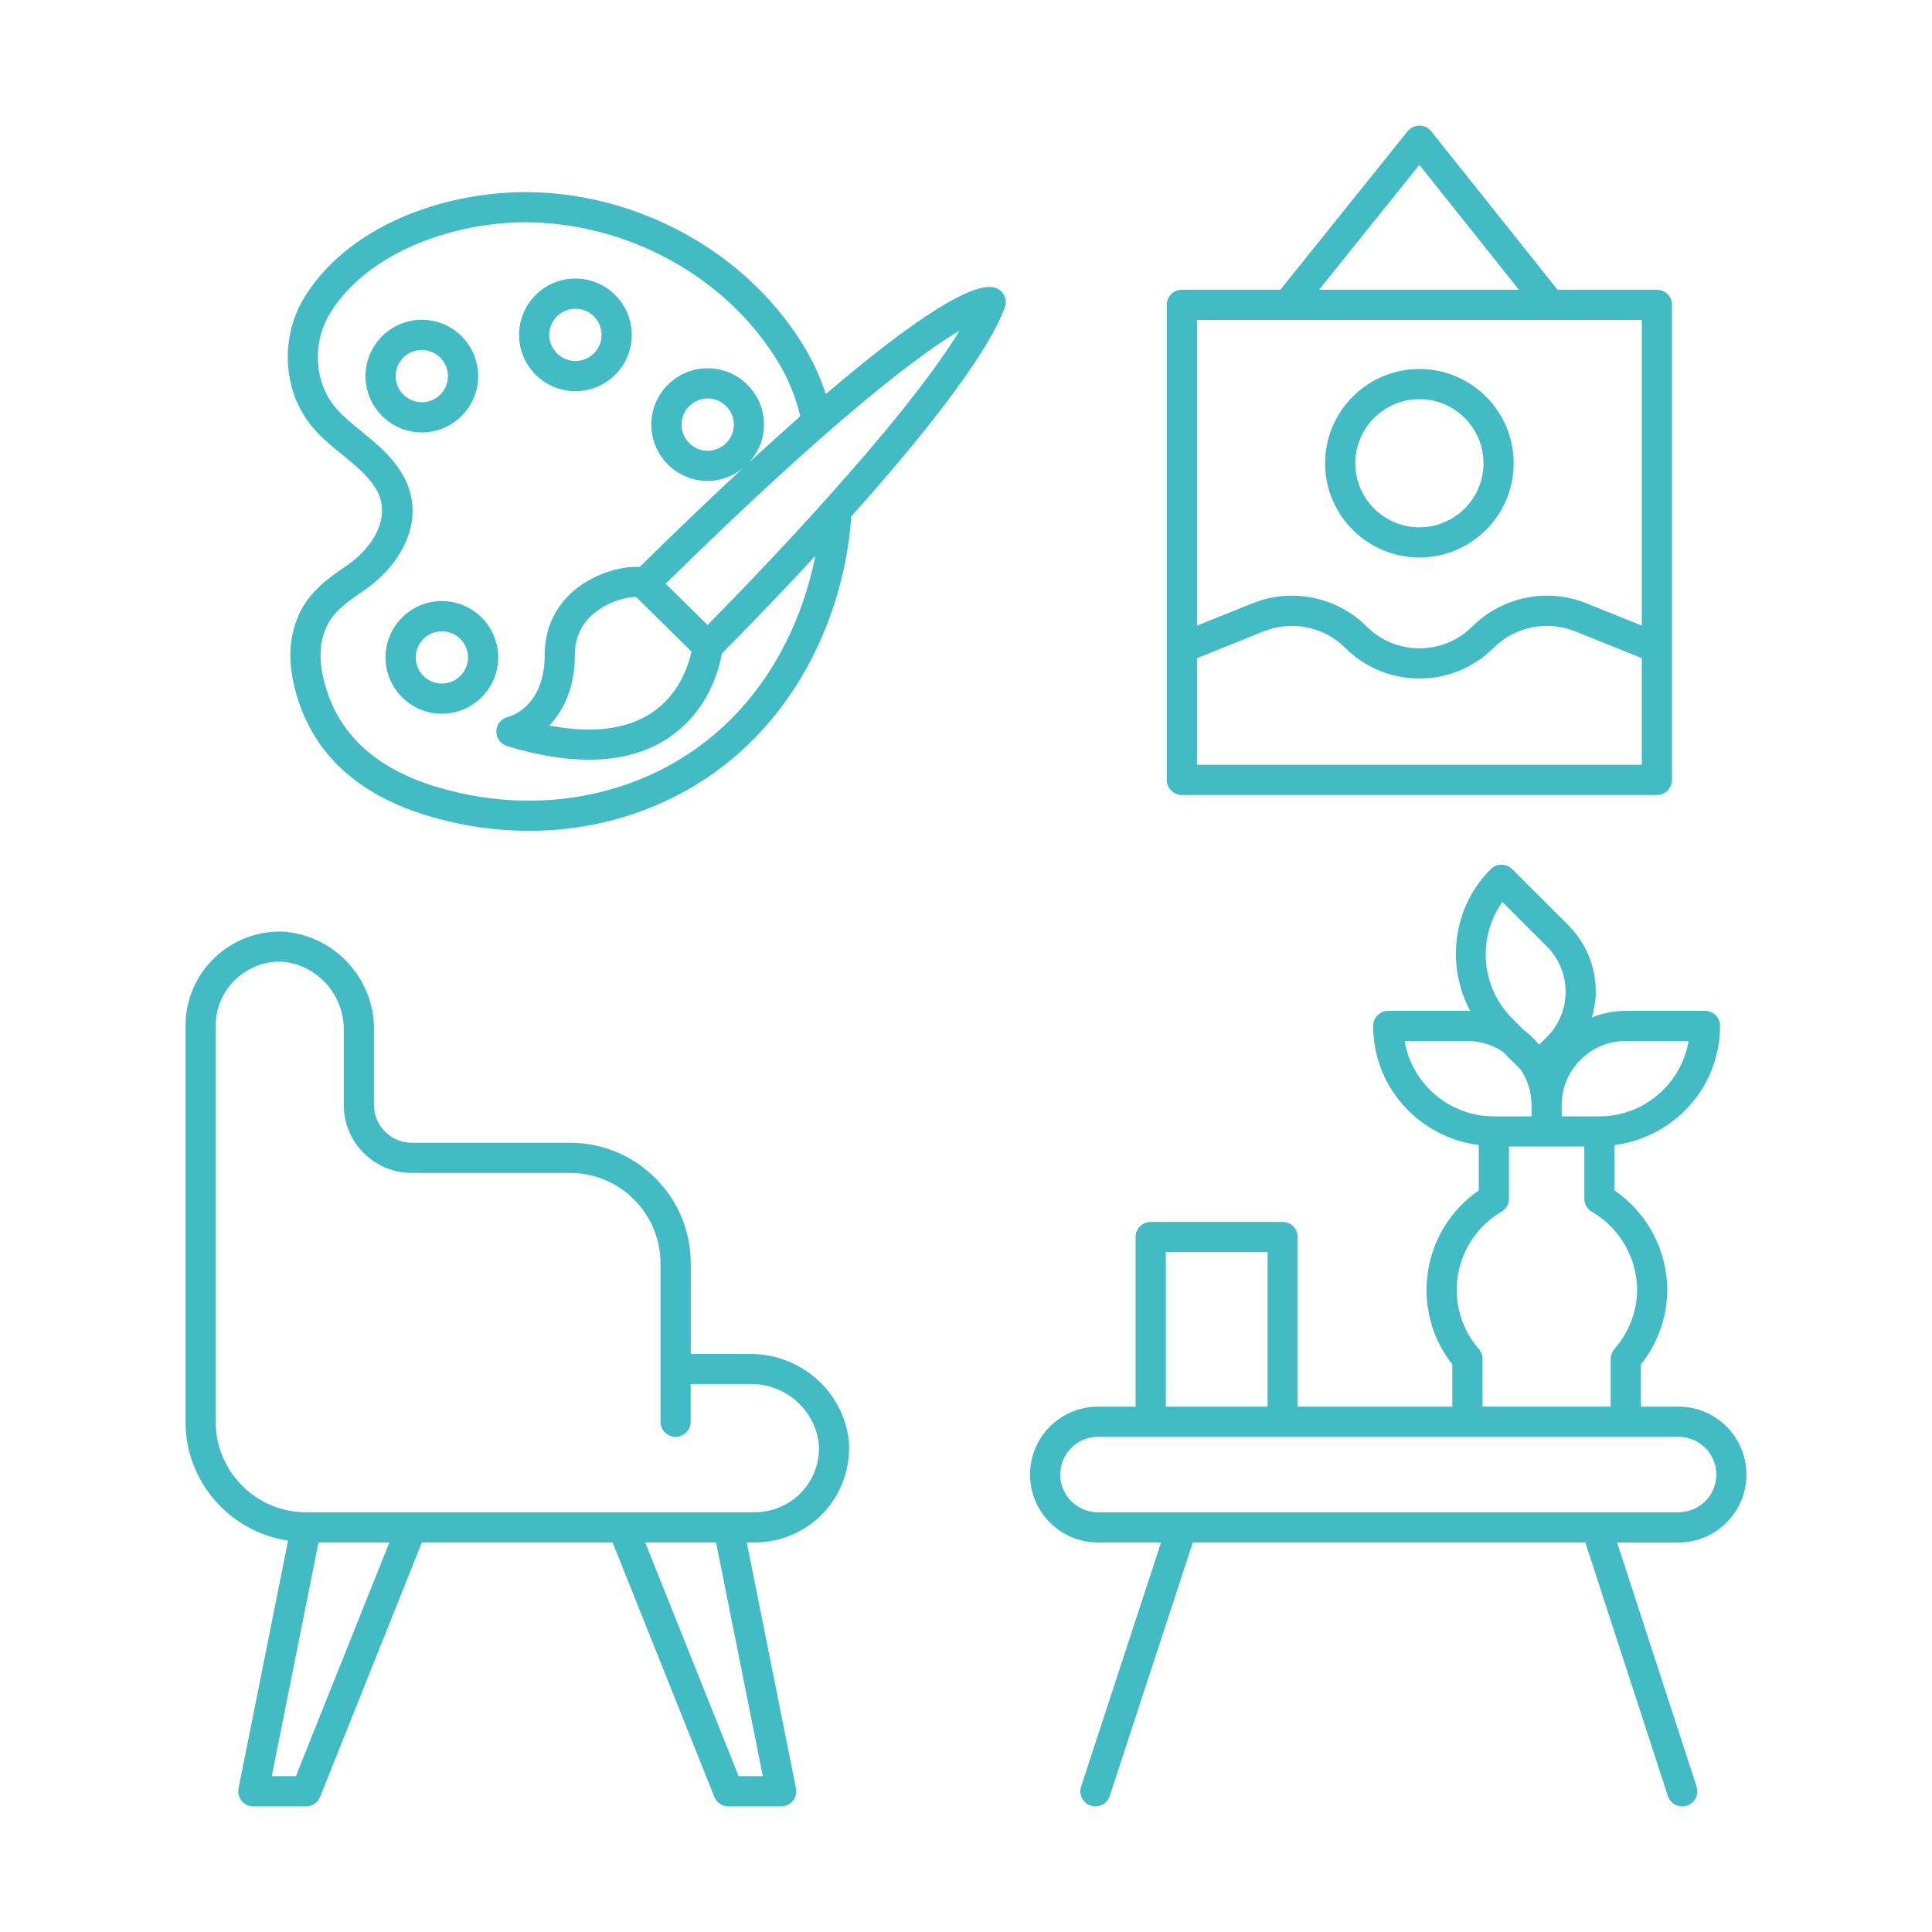
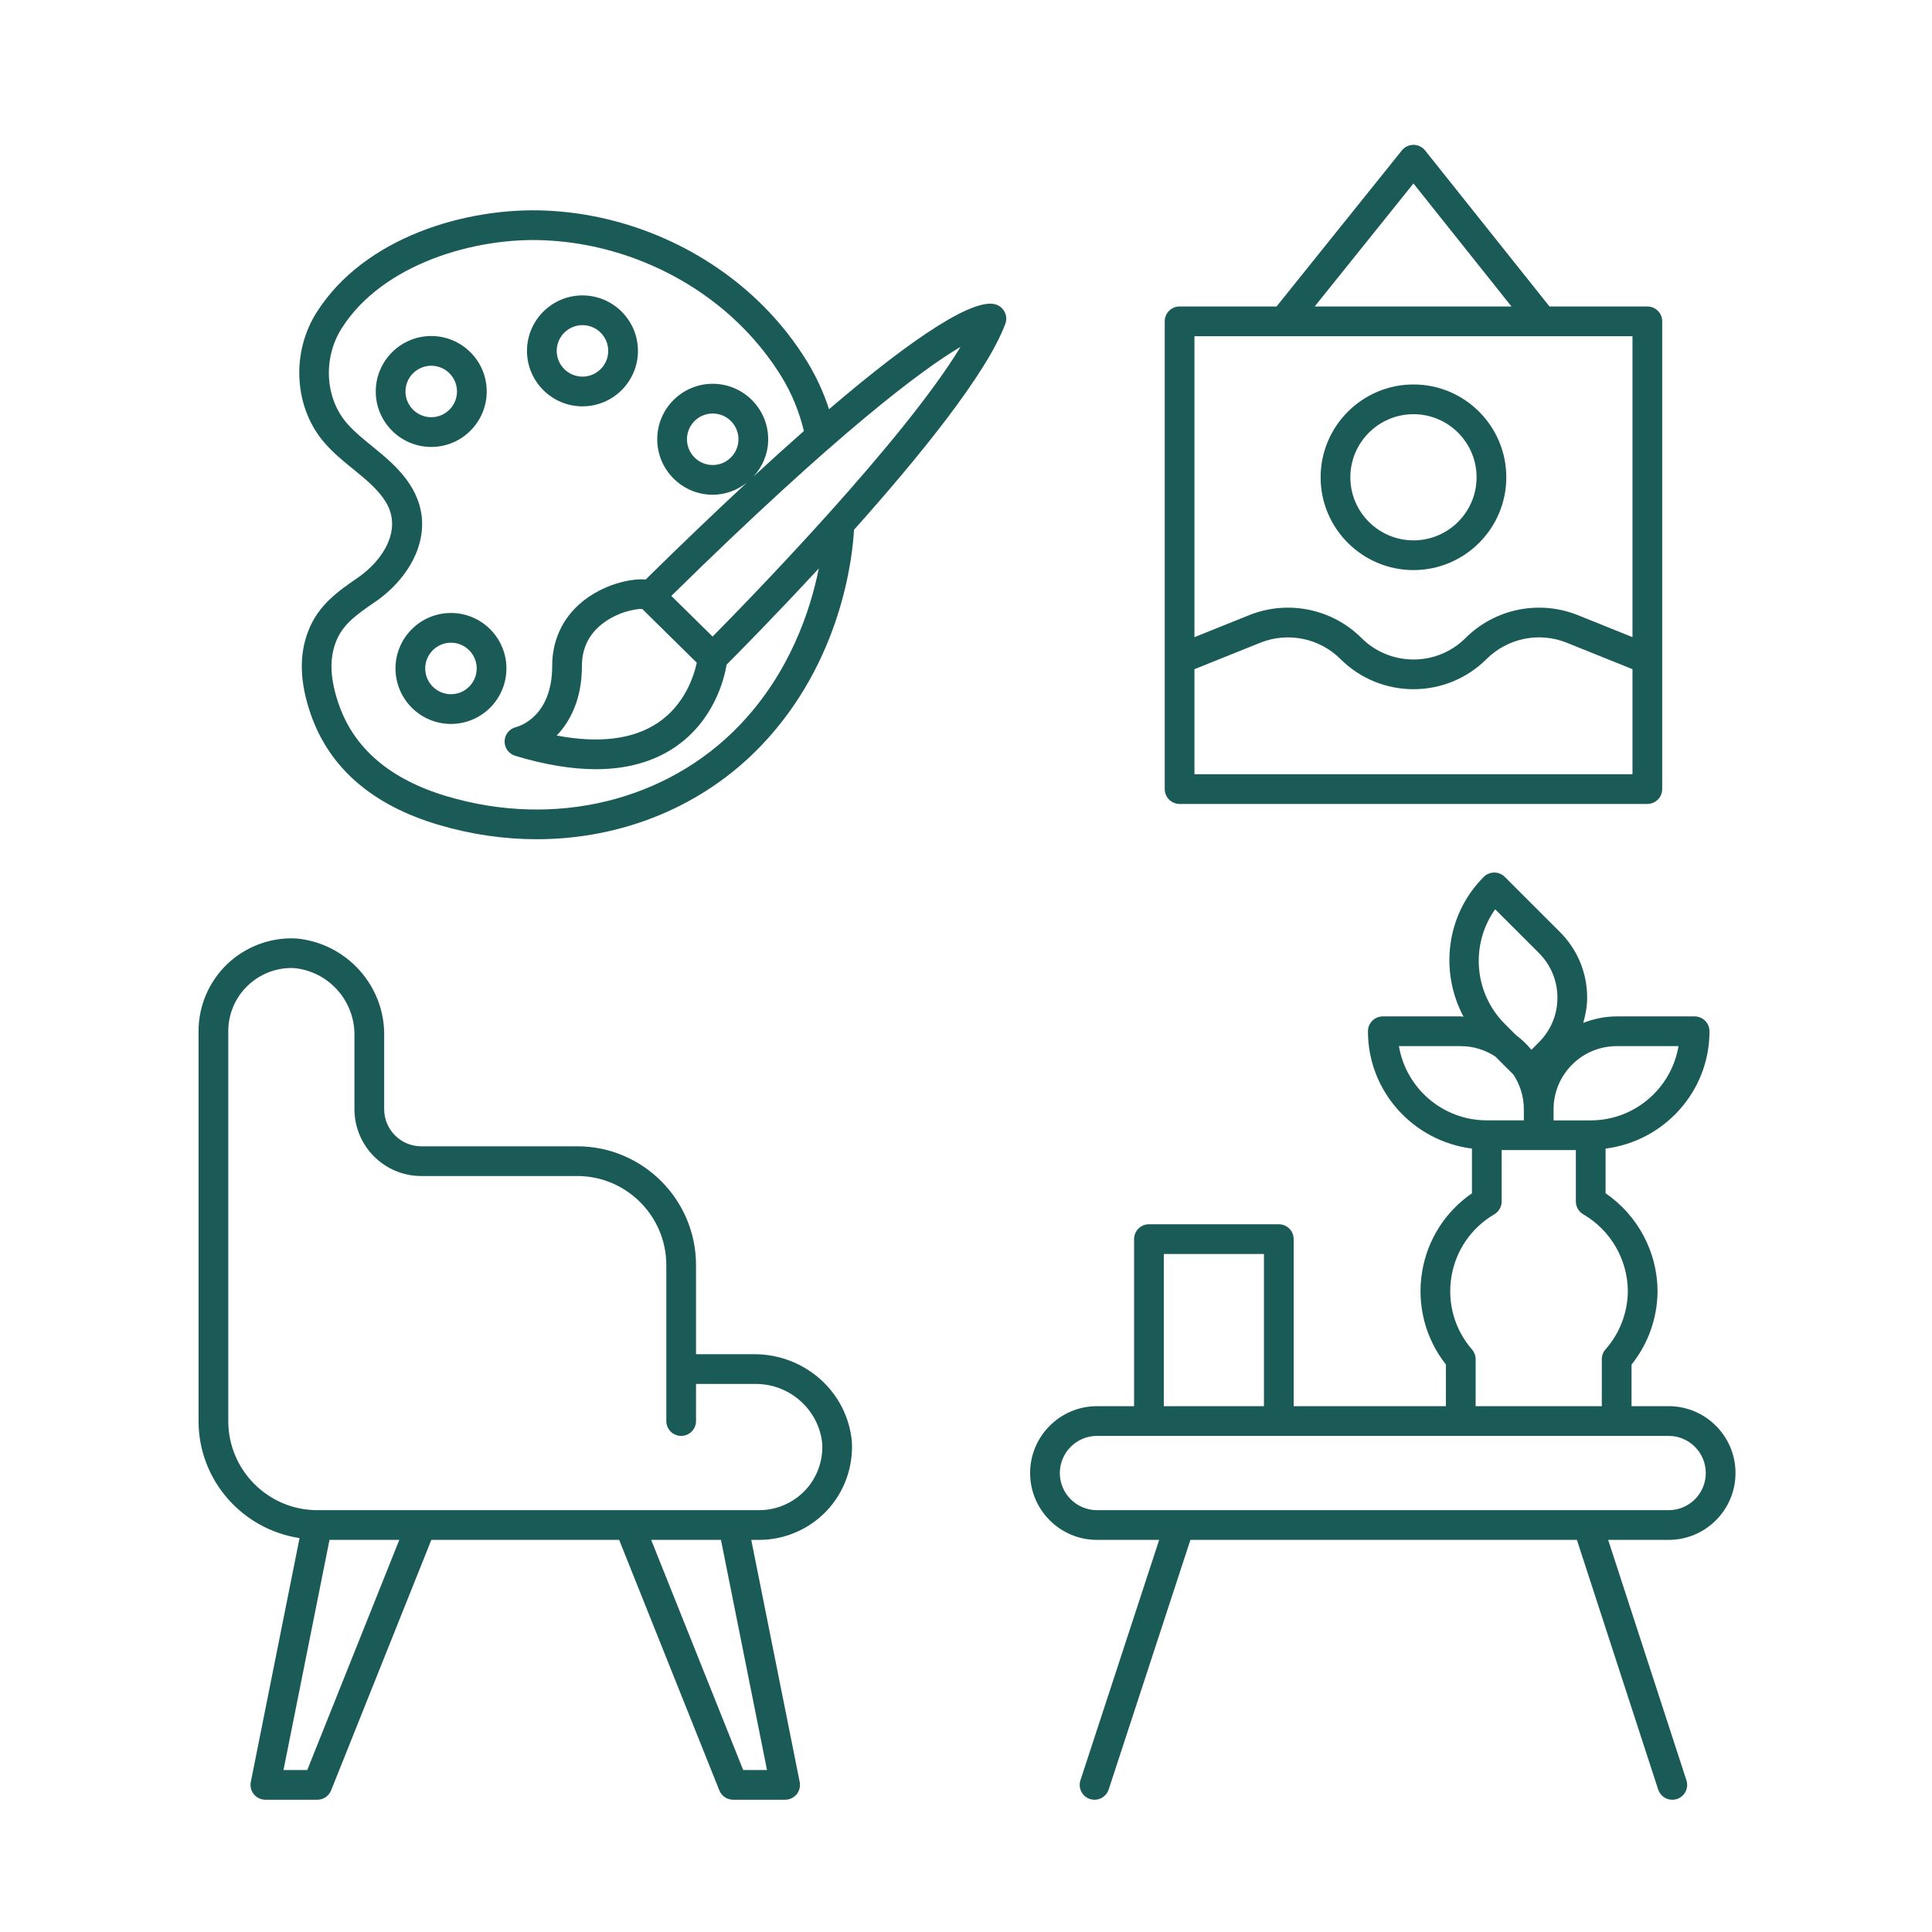
- <svg xmlns="http://www.w3.org/2000/svg" version="1.1" id="Layer_1" x="0px" y="0px" viewBox="0 0 64 64" style="enable-background:new 0 0 64 64;" xml:space="preserve">
-   <style type="text/css">
- 	.st0{fill:#43BBC4;}
- </style>
-   <path class="st0" d="M55.605,46.597h-1.249v-1.397c0.56-0.699,0.869-1.568,0.876-2.469c0-0.002,0-0.004,0-0.007  c-0.007-1.317-0.67-2.552-1.749-3.29v-1.503c1.965-0.249,3.496-1.914,3.496-3.946c0-0.276-0.224-0.5-0.5-0.5H53.856  c-0.397,0-0.774,0.082-1.124,0.218c0.077-0.274,0.131-0.556,0.131-0.849c0-0.835-0.325-1.62-0.915-2.21L50.092,28.79  c-0.195-0.195-0.512-0.195-0.707,0c-1.273,1.273-1.488,3.192-0.681,4.704c-0.032-0.001-0.061-0.009-0.093-0.009  h-2.623c-0.276,0-0.5,0.224-0.5,0.5c0,2.033,1.532,3.697,3.499,3.946v1.504c-0.894,0.615-1.5,1.563-1.677,2.644  c-0.184,1.114,0.107,2.239,0.8,3.118v1.4h-5.122v-5.62c0-0.276-0.224-0.5-0.5-0.5h-4.37  c-0.276,0-0.5,0.224-0.5,0.5v5.62h-1.248c-1.24,0-2.249,1.01-2.249,2.251c0,1.239,1.009,2.248,2.249,2.248h2.092  l-2.649,8.088c-0.086,0.262,0.057,0.545,0.319,0.631c0.052,0.017,0.104,0.024,0.156,0.024  c0.21,0,0.406-0.134,0.475-0.345l2.75-8.398h13.003l2.734,8.398c0.069,0.212,0.265,0.346,0.476,0.346  c0.051,0,0.103-0.008,0.155-0.024c0.263-0.086,0.406-0.368,0.321-0.63l-2.633-8.089h2.035  c1.24,0,2.249-1.009,2.249-2.248C57.855,47.606,56.845,46.597,55.605,46.597z M55.937,34.484  c-0.239,1.415-1.473,2.497-2.954,2.497h-1.25v-0.375c0-1.17,0.952-2.122,2.123-2.122H55.937z M50.092,33.736  c-1.048-1.049-1.156-2.687-0.324-3.856l1.472,1.471c0.401,0.401,0.623,0.935,0.623,1.503s-0.221,1.1-0.623,1.501  l-0.252,0.252c-0.158-0.187-0.333-0.357-0.529-0.503L50.092,33.736z M46.53,34.484h2.081  c0.432,0,0.833,0.131,1.168,0.353l0.602,0.602c0.222,0.335,0.353,0.736,0.353,1.167v0.375h-1.246  C48.004,36.981,46.769,35.899,46.53,34.484z M48.988,44.688c-0.585-0.673-0.837-1.565-0.691-2.448  c0.145-0.882,0.671-1.647,1.443-2.1c0.153-0.09,0.247-0.254,0.247-0.432v-1.728h1.246h1.25v1.728  c0,0.179,0.095,0.343,0.249,0.433c0.919,0.532,1.493,1.522,1.5,2.584c-0.006,0.724-0.273,1.419-0.75,1.96  c-0.081,0.091-0.126,0.209-0.126,0.331v1.58h-4.245v-1.58C49.111,44.897,49.067,44.779,48.988,44.688z   M38.62,41.477h3.37v5.12h-3.37V41.477z M55.605,50.096H36.372c-0.689,0-1.25-0.56-1.25-1.248  c0-0.69,0.56-1.251,1.25-1.251h1.748h4.37h6.122h5.245h1.749c0.689,0,1.25,0.561,1.25,1.251  C56.855,49.536,56.294,50.096,55.605,50.096z" />
-   <path class="st0" d="M24.856,44.849h-1.974v-2.997c0-2.204-1.793-3.997-3.997-3.997h-5.247  c-0.688,0-1.248-0.56-1.248-1.248v-2.465c0.029-1.683-1.26-3.122-2.956-3.279c-0.848-0.048-1.699,0.267-2.316,0.854  c-0.621,0.587-0.975,1.414-0.973,2.269v13.112c0,2,1.48,3.647,3.398,3.938l-1.641,8.205  c-0.029,0.146,0.009,0.299,0.103,0.415c0.095,0.115,0.237,0.183,0.387,0.183h1.748c0.205,0,0.388-0.124,0.464-0.315  l3.371-8.428h6.319l3.37,8.428c0.076,0.19,0.26,0.315,0.464,0.315h1.75c0.15,0,0.291-0.067,0.387-0.183  c0.095-0.116,0.133-0.269,0.103-0.415l-1.63-8.145h0.265c0.854,0,1.681-0.354,2.268-0.972  c0.59-0.621,0.901-1.466,0.853-2.337C27.97,46.113,26.546,44.855,24.856,44.849z M9.803,58.838H9.003l1.548-7.742  h2.348L9.803,58.838z M25.27,58.838h-0.801l-3.096-7.742h2.348L25.27,58.838z M26.548,49.435  c-0.399,0.42-0.961,0.661-1.543,0.661h-0.875h-3.496h-6.997h-3.497c-1.652,0-2.996-1.346-2.996-2.999V33.983  c-0.002-0.581,0.239-1.143,0.661-1.542c0.394-0.375,0.924-0.585,1.452-0.585c0.034,0,0.069,0.001,0.103,0.003  c1.158,0.107,2.049,1.103,2.028,2.273v2.474c0,1.239,1.008,2.248,2.248,2.248h5.247c1.653,0,2.997,1.345,2.997,2.997  v5.245c0,0.276,0.224,0.5,0.5,0.5s0.5-0.224,0.5-0.5v-1.248h1.982c0.012,0,0.023,0,0.035,0  c1.147,0,2.124,0.885,2.229,2.012C27.16,48.44,26.949,49.014,26.548,49.435z" />
-   <path class="st0" d="M54.888,9.599h-3.292l-4.185-5.249c-0.095-0.119-0.238-0.189-0.39-0.189c-0.001,0-0.001,0-0.001,0  c-0.151,0-0.295,0.068-0.39,0.186l-4.217,5.251h-3.262c-0.276,0-0.5,0.224-0.5,0.5v11.365v4.372  c0,0.276,0.224,0.5,0.5,0.5h15.736c0.276,0,0.5-0.224,0.5-0.5v-4.372V10.099C55.388,9.822,55.164,9.599,54.888,9.599z   M47.019,5.461l3.298,4.138h-6.621L47.019,5.461z M54.388,10.599v10.125l-1.858-0.747  c-1.294-0.511-2.769-0.206-3.755,0.773c-0.001,0-0.001,0.001-0.001,0.001c-0.966,0.968-2.539,0.966-3.507-0.001  c-0.987-0.981-2.46-1.284-3.757-0.772l-1.858,0.747V10.599H54.388z M54.388,25.336H39.651v-3.534l2.228-0.895  c0.924-0.363,1.977-0.147,2.681,0.552c1.356,1.357,3.563,1.356,4.919,0.001c0.704-0.699,1.757-0.918,2.68-0.554  l2.228,0.896V25.336z" />
-   <path class="st0" d="M47.02,18.468c1.722,0,3.123-1.4,3.123-3.122s-1.401-3.123-3.123-3.123  c-1.723,0-3.124,1.401-3.124,3.123S45.298,18.468,47.02,18.468z M47.02,13.223c1.17,0,2.123,0.952,2.123,2.123  c0,1.17-0.953,2.122-2.123,2.122c-1.171,0-2.124-0.952-2.124-2.122C44.897,14.175,45.849,13.223,47.02,13.223z" />
-   <path class="st0" d="M32.981,9.536c-0.712-0.245-2.678,1-5.625,3.519c-0.181-0.558-0.43-1.107-0.758-1.636  c-0.406-0.658-0.894-1.274-1.448-1.831c-1.915-1.925-4.582-3.097-7.316-3.215c-2.689-0.119-6.117,0.898-7.717,3.423  c-0.875,1.38-0.755,3.236,0.285,4.413c0.293,0.332,0.626,0.604,0.949,0.865c0.417,0.34,0.811,0.66,1.076,1.075  c0.591,0.927-0.052,1.976-0.934,2.582c-0.653,0.449-1.328,0.913-1.667,1.81c-0.305,0.807-0.274,1.715,0.094,2.776  c0.626,1.806,2.068,3.057,4.287,3.718c1.103,0.328,2.219,0.488,3.314,0.488c2.87,0,5.593-1.101,7.554-3.15  c2.724-2.849,3.076-6.397,3.122-7.261c2.175-2.434,4.466-5.247,5.09-6.929c0.047-0.126,0.041-0.266-0.017-0.388  S33.109,9.58,32.981,9.536z M24.352,23.682c-2.448,2.56-6.225,3.478-9.86,2.394  c-1.892-0.564-3.112-1.602-3.627-3.087c-0.292-0.843-0.325-1.508-0.103-2.095c0.228-0.604,0.7-0.928,1.333-1.362  c1.231-0.847,2.123-2.435,1.176-3.92c-0.352-0.552-0.828-0.939-1.288-1.313c-0.305-0.248-0.592-0.481-0.831-0.752  c-0.752-0.851-0.832-2.203-0.19-3.216c1.378-2.174,4.508-3.068,6.83-2.958c2.486,0.107,4.91,1.172,6.65,2.92  c0.5,0.503,0.94,1.059,1.306,1.651c0.368,0.596,0.612,1.216,0.763,1.845c-0.536,0.472-1.104,0.986-1.696,1.531  c0.303-0.332,0.493-0.77,0.493-1.254c0-1.029-0.837-1.866-1.866-1.866s-1.866,0.837-1.866,1.866  s0.837,1.866,1.866,1.866c0.437,0,0.834-0.157,1.153-0.41c-1.056,0.978-2.194,2.067-3.408,3.263  c-0.432-0.04-0.967,0.111-1.297,0.25c-1.174,0.492-1.847,1.461-1.847,2.658c0,1.691-1.097,2.026-1.216,2.058  c-0.22,0.052-0.378,0.245-0.385,0.471c-0.007,0.227,0.139,0.429,0.355,0.494  c0.995,0.301,1.9,0.451,2.713,0.451c1.039,0,1.927-0.246,2.653-0.735c1.317-0.888,1.663-2.284,1.748-2.783  c0.373-0.374,1.619-1.633,3.101-3.237C26.735,19.801,26.049,21.907,24.352,23.682z M24.31,14.066  c0,0.477-0.389,0.866-0.866,0.866s-0.866-0.389-0.866-0.866s0.389-0.866,0.866-0.866S24.31,13.589,24.31,14.066z   M21.072,19.776l1.835,1.808c-0.093,0.432-0.396,1.413-1.312,2.025c-0.83,0.555-1.972,0.695-3.401,0.426  c0.463-0.482,0.849-1.235,0.849-2.341c0-0.572,0.22-1.041,0.653-1.393C20.214,19.881,20.846,19.767,21.072,19.776z   M23.439,20.704l-1.388-1.367c5.651-5.552,8.441-7.614,9.731-8.381C29.898,14.076,24.818,19.308,23.439,20.704z" />
-   <path class="st0" d="M15.84,12.459c0-1.029-0.837-1.866-1.866-1.866s-1.866,0.837-1.866,1.866  s0.837,1.866,1.866,1.866S15.84,13.488,15.84,12.459z M13.107,12.459c0-0.477,0.389-0.866,0.866-0.866  s0.866,0.389,0.866,0.866s-0.389,0.866-0.866,0.866S13.107,12.937,13.107,12.459z" />
-   <path class="st0" d="M19.062,12.959c1.029,0,1.866-0.837,1.866-1.866s-0.837-1.866-1.866-1.866  c-1.029,0-1.867,0.837-1.867,1.866S18.033,12.959,19.062,12.959z M19.062,10.227c0.477,0,0.866,0.389,0.866,0.866  s-0.389,0.866-0.866,0.866c-0.478,0-0.867-0.389-0.867-0.866S18.584,10.227,19.062,10.227z" />
-   <path class="st0" d="M14.637,19.911c-1.029,0-1.866,0.837-1.866,1.866s0.837,1.866,1.866,1.866  s1.866-0.837,1.866-1.866S15.666,19.911,14.637,19.911z M14.637,22.644c-0.477,0-0.866-0.389-0.866-0.866  s0.389-0.866,0.866-0.866s0.866,0.389,0.866,0.866S15.115,22.644,14.637,22.644z" />
+ <svg xmlns="http://www.w3.org/2000/svg" width="100%" height="100%" viewBox="0 0 65 65" version="1.1" xml:space="preserve" style="fill-rule:evenodd;clip-rule:evenodd;stroke-linejoin:round;stroke-miterlimit:2;">
+   <g transform="matrix(1,0,0,1,-219,-161)">
+     <g transform="matrix(0.0625,0,0,0.0833333,219.535,161.712)">
+       <rect id="ico_painting" x="0" y="0" width="1024" height="768" style="fill:none;" />
+       <g id="ico_painting1">
+         <g id="ico_painting.svg" transform="matrix(16,0,0,12,512,384)">
+           <g transform="matrix(1,0,0,1,-32,-32)">
+             <g>
+               <path d="M55.605,46.597L54.356,46.597L54.356,45.199C54.916,44.5 55.225,43.631 55.232,42.73L55.232,42.724C55.225,41.406 54.562,40.172 53.483,39.434L53.483,37.931C55.448,37.682 56.979,36.017 56.979,33.984C56.979,33.708 56.755,33.484 56.479,33.484L53.856,33.484C53.459,33.484 53.082,33.566 52.732,33.702C52.809,33.428 52.863,33.146 52.863,32.854C52.863,32.019 52.538,31.233 51.947,30.644L50.092,28.79C49.896,28.595 49.58,28.595 49.385,28.79C48.112,30.063 47.897,31.982 48.704,33.494C48.672,33.493 48.643,33.484 48.611,33.484L45.988,33.484C45.712,33.484 45.488,33.708 45.488,33.984C45.488,36.017 47.02,37.682 48.987,37.931L48.987,39.435C48.093,40.05 47.487,40.998 47.31,42.078C47.127,43.192 47.418,44.317 48.111,45.196L48.111,46.597L42.989,46.597L42.989,40.977C42.989,40.7 42.766,40.477 42.489,40.477L38.12,40.477C37.843,40.477 37.62,40.7 37.62,40.977L37.62,46.597L36.372,46.597C35.131,46.597 34.122,47.606 34.122,48.848C34.122,50.087 35.131,51.096 36.372,51.096L38.464,51.096L35.815,59.184C35.729,59.445 35.872,59.728 36.134,59.814C36.186,59.831 36.239,59.839 36.29,59.839C36.5,59.839 36.696,59.705 36.765,59.494L39.515,51.096L52.518,51.096L55.252,59.493C55.321,59.705 55.517,59.839 55.728,59.839C55.779,59.839 55.831,59.831 55.882,59.815C56.145,59.729 56.289,59.446 56.203,59.185L53.57,51.096L55.605,51.096C56.845,51.096 57.854,50.087 57.854,48.848C57.855,47.606 56.845,46.597 55.605,46.597ZM55.937,34.484C55.698,35.899 54.464,36.982 52.983,36.982L51.733,36.982L51.733,36.607C51.733,35.437 52.686,34.484 53.856,34.484L55.937,34.484ZM50.092,33.736C49.044,32.688 48.936,31.05 49.768,29.88L51.24,31.351C51.642,31.752 51.863,32.286 51.863,32.853C51.863,33.421 51.642,33.953 51.24,34.354L50.989,34.607C50.831,34.419 50.656,34.249 50.459,34.104L50.092,33.736ZM46.53,34.484L48.611,34.484C49.043,34.484 49.444,34.616 49.779,34.838L50.381,35.44C50.603,35.775 50.733,36.175 50.733,36.606L50.733,36.981L49.487,36.981C48.004,36.981 46.769,35.899 46.53,34.484ZM48.988,44.689C48.403,44.016 48.151,43.124 48.297,42.24C48.442,41.359 48.968,40.593 49.74,40.141C49.893,40.051 49.987,39.887 49.987,39.709L49.987,37.982L52.483,37.982L52.483,39.709C52.483,39.888 52.578,40.052 52.732,40.142C53.651,40.674 54.225,41.664 54.232,42.726C54.226,43.449 53.96,44.145 53.481,44.686C53.4,44.777 53.356,44.895 53.356,45.017L53.356,46.597L49.111,46.597L49.111,45.017C49.111,44.897 49.067,44.779 48.988,44.689ZM38.62,41.477L41.989,41.477L41.989,46.597L38.62,46.597L38.62,41.477ZM55.605,50.096L36.372,50.096C35.683,50.096 35.122,49.536 35.122,48.848C35.122,48.158 35.683,47.597 36.372,47.597L55.605,47.597C56.294,47.597 56.854,48.158 56.854,48.848C56.855,49.536 56.294,50.096 55.605,50.096Z" style="fill:rgb(26,91,87);fill-rule:nonzero;" />
+               <path d="M24.856,44.849L22.882,44.849L22.882,41.851C22.882,39.647 21.089,37.854 18.885,37.854L13.638,37.854C12.95,37.854 12.39,37.295 12.39,36.606L12.39,34.142C12.419,32.459 11.13,31.019 9.435,30.862C8.586,30.814 7.735,31.129 7.118,31.716C6.498,32.303 6.143,33.13 6.145,33.984L6.145,47.097C6.145,49.097 7.625,50.744 9.543,51.035L7.903,59.24C7.873,59.387 7.912,59.539 8.006,59.655C8.101,59.77 8.243,59.838 8.393,59.838L10.141,59.838C10.346,59.838 10.529,59.714 10.605,59.523L13.977,51.096L20.296,51.096L23.666,59.523C23.742,59.714 23.926,59.838 24.13,59.838L25.88,59.838C26.03,59.838 26.171,59.77 26.267,59.655C26.361,59.539 26.399,59.387 26.37,59.24L24.74,51.096L25.005,51.096C25.859,51.096 26.685,50.741 27.272,50.124C27.862,49.503 28.174,48.658 28.125,47.787C27.97,46.113 26.546,44.855 24.856,44.849ZM9.803,58.838L9.003,58.838L10.551,51.096L12.899,51.096L9.803,58.838ZM25.27,58.838L24.469,58.838L21.373,51.096L23.721,51.096L25.27,58.838ZM26.548,49.435C26.148,49.855 25.586,50.096 25.005,50.096L10.141,50.096C8.489,50.096 7.145,48.75 7.145,47.097L7.145,33.983C7.144,33.402 7.384,32.841 7.807,32.441C8.201,32.066 8.731,31.856 9.259,31.856C9.293,31.856 9.327,31.857 9.362,31.859C10.519,31.967 11.41,32.962 11.39,34.133L11.39,36.606C11.39,37.846 12.398,38.854 13.638,38.854L18.885,38.854C20.538,38.854 21.882,40.199 21.882,41.851L21.882,47.097C21.882,47.373 22.106,47.597 22.382,47.597C22.659,47.597 22.882,47.373 22.882,47.097L22.882,45.849L24.899,45.849C26.047,45.849 27.023,46.733 27.128,47.86C27.16,48.44 26.949,49.014 26.548,49.435Z" style="fill:rgb(26,91,87);fill-rule:nonzero;" />
+               <path d="M54.888,9.599L51.596,9.599L47.411,4.35C47.316,4.23 47.173,4.161 47.021,4.161L47.02,4.161C46.869,4.161 46.725,4.229 46.63,4.348L42.413,9.599L39.151,9.599C38.875,9.599 38.651,9.822 38.651,10.099L38.651,25.836C38.651,26.112 38.875,26.336 39.151,26.336L54.888,26.336C55.164,26.336 55.388,26.112 55.388,25.836L55.388,10.099C55.388,9.822 55.164,9.599 54.888,9.599ZM47.019,5.461L50.317,9.599L43.696,9.599L47.019,5.461ZM54.388,10.599L54.388,20.724L52.53,19.976C51.236,19.466 49.761,19.77 48.775,20.75C48.774,20.75 48.774,20.751 48.774,20.751C47.808,21.719 46.235,21.717 45.267,20.75C44.28,19.769 42.806,19.466 41.51,19.977L39.651,20.724L39.651,10.599L54.388,10.599ZM54.388,25.336L39.651,25.336L39.651,21.802L41.88,20.906C42.804,20.543 43.857,20.759 44.561,21.458C45.917,22.815 48.124,22.814 49.48,21.459C50.184,20.76 51.237,20.541 52.16,20.905L54.388,21.802L54.388,25.336Z" style="fill:rgb(26,91,87);fill-rule:nonzero;" />
+               <path d="M47.021,18.468C48.743,18.468 50.143,17.067 50.143,15.346C50.143,13.624 48.743,12.223 47.021,12.223C45.298,12.223 43.896,13.624 43.896,15.346C43.896,17.067 45.298,18.468 47.021,18.468ZM47.021,13.223C48.191,13.223 49.143,14.175 49.143,15.346C49.143,16.516 48.191,17.468 47.021,17.468C45.849,17.468 44.896,16.516 44.896,15.346C44.897,14.175 45.849,13.223 47.021,13.223Z" style="fill:rgb(26,91,87);fill-rule:nonzero;" />
+               <path d="M32.981,9.536C32.27,9.291 30.304,10.536 27.357,13.055C27.176,12.496 26.926,11.948 26.599,11.419C26.192,10.761 25.705,10.145 25.151,9.588C23.235,7.663 20.569,6.491 17.835,6.373C15.146,6.254 11.718,7.271 10.118,9.796C9.243,11.176 9.362,13.032 10.403,14.209C10.696,14.541 11.029,14.813 11.352,15.074C11.769,15.414 12.163,15.734 12.428,16.149C13.019,17.076 12.376,18.125 11.494,18.731C10.841,19.181 10.165,19.645 9.827,20.541C9.521,21.348 9.552,22.256 9.92,23.317C10.547,25.123 11.989,26.374 14.208,27.035C15.311,27.363 16.427,27.523 17.522,27.523C20.391,27.523 23.115,26.423 25.075,24.373C27.799,21.524 28.151,17.976 28.197,17.112C30.373,14.678 32.663,11.864 33.288,10.183C33.335,10.057 33.329,9.917 33.271,9.795C33.213,9.673 33.109,9.58 32.981,9.536ZM24.353,23.682C21.905,26.241 18.128,27.16 14.493,26.076C12.601,25.513 11.38,24.475 10.865,22.989C10.573,22.146 10.54,21.481 10.762,20.895C10.99,20.291 11.462,19.967 12.095,19.532C13.326,18.686 14.218,17.098 13.271,15.612C12.919,15.06 12.443,14.674 11.983,14.299C11.678,14.051 11.391,13.817 11.152,13.547C10.4,12.696 10.32,11.344 10.962,10.331C12.341,8.157 15.47,7.263 17.792,7.373C20.278,7.48 22.702,8.545 24.442,10.293C24.942,10.796 25.381,11.352 25.748,11.944C26.116,12.541 26.36,13.161 26.511,13.789C25.975,14.261 25.407,14.775 24.816,15.32C25.119,14.988 25.31,14.551 25.31,14.066C25.31,13.037 24.472,12.2 23.443,12.2C22.415,12.2 21.577,13.037 21.577,14.066C21.577,15.096 22.415,15.933 23.443,15.933C23.88,15.933 24.278,15.775 24.596,15.523C23.54,16.501 22.402,17.59 21.188,18.785C20.756,18.745 20.221,18.896 19.891,19.035C18.717,19.527 18.043,20.496 18.043,21.693C18.043,23.385 16.947,23.72 16.827,23.751C16.607,23.803 16.449,23.996 16.442,24.222C16.435,24.448 16.58,24.65 16.797,24.716C17.792,25.016 18.698,25.167 19.511,25.167C20.55,25.167 21.437,24.921 22.164,24.432C23.481,23.543 23.827,22.147 23.912,21.648C24.285,21.275 25.531,20.015 27.013,18.412C26.735,19.801 26.049,21.908 24.353,23.682ZM24.31,14.066C24.31,14.544 23.921,14.933 23.443,14.933C22.966,14.933 22.577,14.544 22.577,14.066C22.577,13.589 22.966,13.2 23.443,13.2C23.921,13.2 24.31,13.589 24.31,14.066ZM21.072,19.776L22.907,21.584C22.814,22.016 22.511,22.997 21.595,23.608C20.765,24.163 19.623,24.304 18.194,24.034C18.657,23.552 19.043,22.799 19.043,21.693C19.043,21.121 19.263,20.652 19.696,20.301C20.214,19.881 20.846,19.767 21.072,19.776ZM23.44,20.704L22.051,19.337C27.702,13.785 30.493,11.723 31.782,10.956C29.898,14.076 24.818,19.308 23.44,20.704Z" style="fill:rgb(26,91,87);fill-rule:nonzero;" />
+               <path d="M15.84,12.459C15.84,11.43 15.002,10.593 13.974,10.593C12.945,10.593 12.107,11.43 12.107,12.459C12.107,13.488 12.945,14.325 13.974,14.325C15.002,14.325 15.84,13.488 15.84,12.459ZM13.107,12.459C13.107,11.982 13.496,11.593 13.974,11.593C14.451,11.593 14.84,11.982 14.84,12.459C14.84,12.936 14.451,13.325 13.974,13.325C13.496,13.325 13.107,12.937 13.107,12.459Z" style="fill:rgb(26,91,87);fill-rule:nonzero;" />
+               <path d="M19.062,12.959C20.091,12.959 20.928,12.122 20.928,11.093C20.928,10.064 20.091,9.227 19.062,9.227C18.033,9.227 17.195,10.064 17.195,11.093C17.195,12.122 18.033,12.959 19.062,12.959ZM19.062,10.227C19.54,10.227 19.928,10.615 19.928,11.093C19.928,11.57 19.54,11.959 19.062,11.959C18.584,11.959 18.195,11.57 18.195,11.093C18.195,10.615 18.584,10.227 19.062,10.227Z" style="fill:rgb(26,91,87);fill-rule:nonzero;" />
+               <path d="M14.637,19.911C13.608,19.911 12.771,20.748 12.771,21.777C12.771,22.807 13.608,23.644 14.637,23.644C15.666,23.644 16.503,22.807 16.503,21.777C16.503,20.748 15.666,19.911 14.637,19.911ZM14.637,22.644C14.16,22.644 13.771,22.255 13.771,21.777C13.771,21.3 14.16,20.911 14.637,20.911C15.115,20.911 15.503,21.3 15.503,21.777C15.503,22.255 15.115,22.644 14.637,22.644Z" style="fill:rgb(26,91,87);fill-rule:nonzero;" />
+             </g>
+           </g>
+         </g>
+       </g>
+     </g>
+   </g>
</svg>
